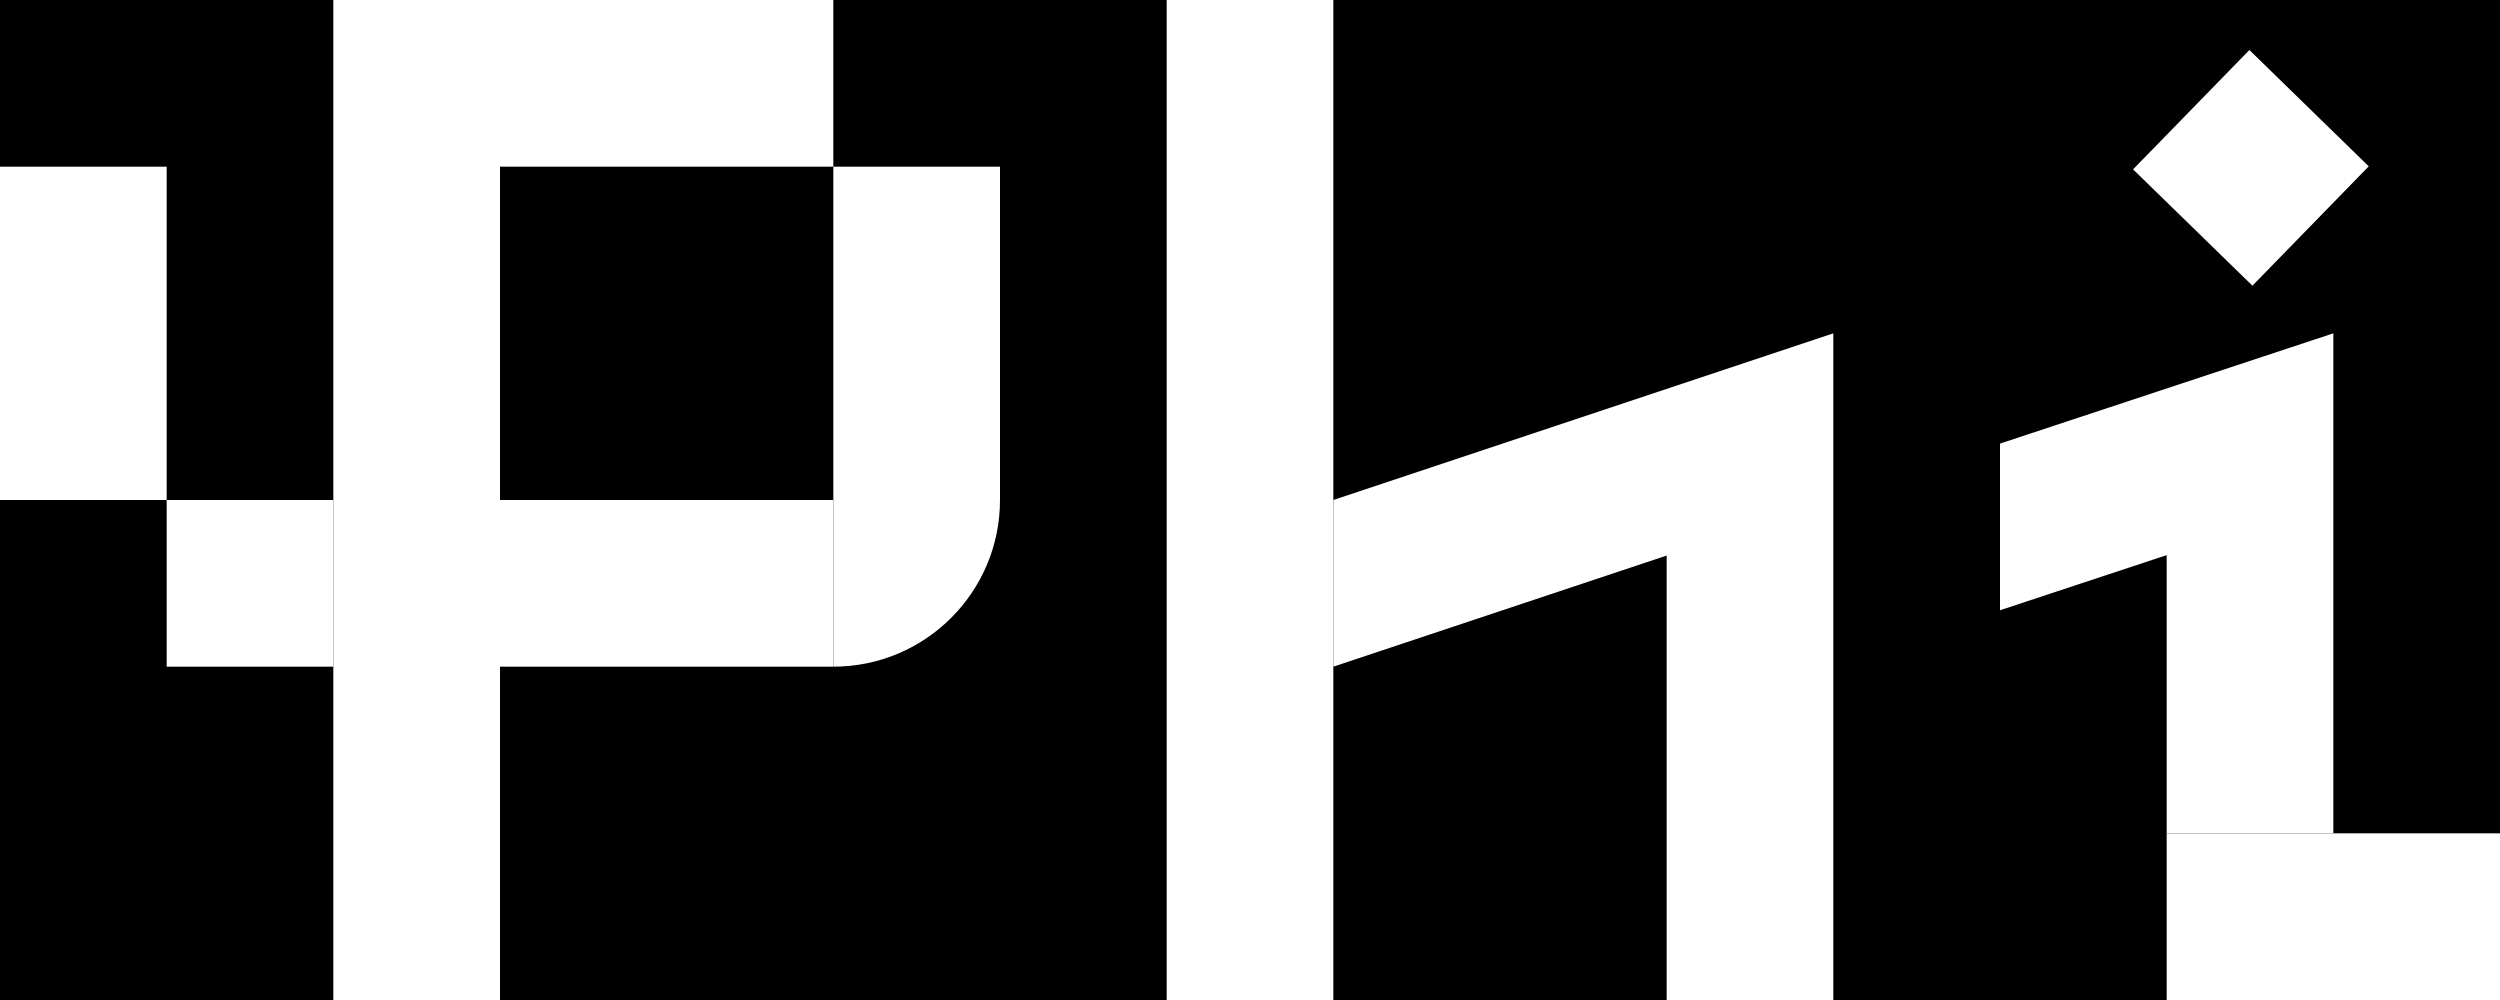
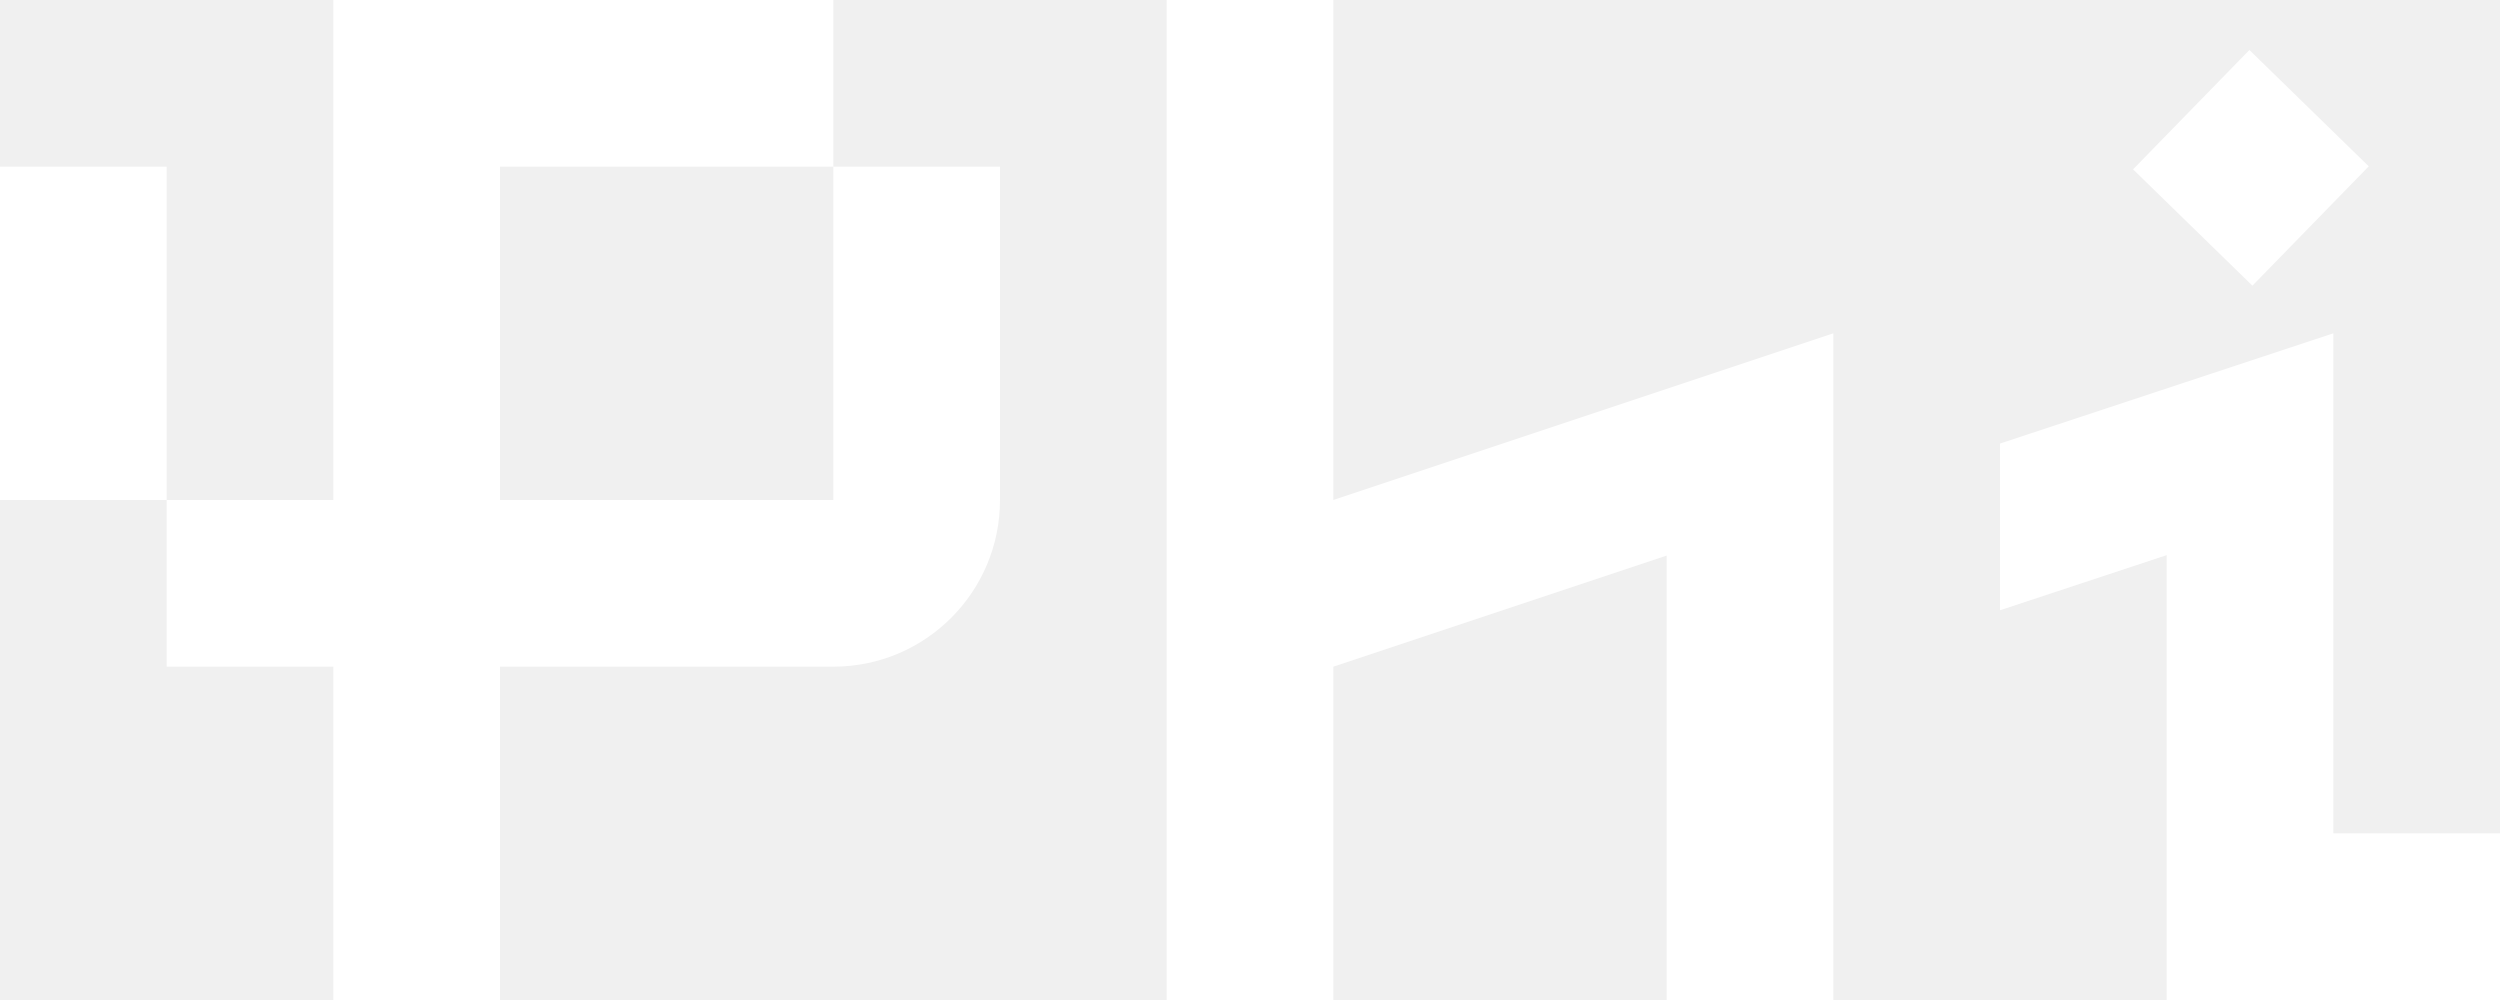
<svg xmlns="http://www.w3.org/2000/svg" width="120mm" height="48mm" viewBox="0 0 120 48" version="1.1" id="svg1">
  <defs id="defs1">
    </defs>
  <g id="layer1">
-     <rect style="fill:#000000;stroke-width:0.265;fill-opacity:1" id="rect1" width="120" height="48" x="0" y="0" />
-     <rect style="fill:#ffffff;fill-opacity:1;stroke-width:0.265" id="rect2" width="8" height="16" x="0" y="8" />
-     <rect style="fill:#ffffff;fill-opacity:1;stroke-width:0.265" id="rect3" width="8" height="48" x="16" y="0" />
-     <rect style="fill:#ffffff;fill-opacity:1;stroke-width:0.265" id="rect4" width="8" height="8" x="8" y="24" />
-     <rect style="fill:#ffffff;fill-opacity:1;stroke-width:0.265" id="rect5" width="16" height="8" x="24" y="0" />
-     <rect style="fill:#ffffff;fill-opacity:1;stroke-width:0.265" id="rect6" width="8" height="16" x="40" y="8" />
-     <rect style="fill:#ffffff;fill-opacity:1;stroke-width:0.265" id="rect7" width="16" height="8" x="24" y="24" />
-     <rect style="fill:#ffffff;fill-opacity:1;stroke-width:0.265" id="rect8" width="8" height="48" x="56" y="0" />
-     <rect style="fill:#ffffff;fill-opacity:1;stroke-width:0.265" id="rect9" width="8" height="24" x="80" y="24" />
-     <g id="g14">
-       <path id="rect10" style="fill:#ffffff;stroke-width:0.265" d="M 96,21.292 112,16 v 8 l -16,5.292 z" />
-       <rect style="fill:#ffffff;fill-opacity:1;stroke-width:0.265" id="rect11" width="16" height="8" x="104" y="40" />
-       <rect style="fill:#ffffff;fill-opacity:1;stroke-width:0.265" id="rect12" width="8" height="16" x="104" y="24" />
-     </g>
-     <path style="fill:#ffffff;fill-opacity:1;stroke-width:0.265" d="m 88,16 -24,8 v 8 l 24,-8 z" id="path12" />
-     <rect style="fill:#ffffff;fill-opacity:1;stroke-width:0.265" id="rect13" width="8" height="8" x="65.644" y="78.994" transform="rotate(-45.73374)" />
-     <path style="fill:#ffffff;fill-opacity:1;stroke-width:0.265" id="rect14" width="8" height="8" x="40" y="24" ry="0" d="m 40,24 h 8 v 0 a 8,8 135 0 1 -8,8 h 0 z" />
+     <path d="M 16,0 V 24 H 8 v 8 h 8 v 16 h 8 V 32 h 16 a 8,8 0 0 0 8,-8 V 8 H 40 V 24 H 24 V 8 H 40 V 0 H 24 Z M 8,24 V 8 H 0 V 24 Z" style="fill:#ffffff;stroke-width:0.265" id="path1" />
+     <path d="m 56,0 v 48 h 8 V 32 l 16,-5.334 v 21.334 h 8 V 24 16 L 64,24 V 0 Z" style="fill:#ffffff;stroke-width:0.265" id="path2" />
+     <path d="m 112,16 -16,5.292 v 8 l 8,-2.646 v 13.354 8 h 16 v -8 h -8 V 24 Z" style="fill:#ffffff;stroke-width:0.265" id="path3" />
+     <path d="m 107.971,2.4 -5.584,5.729 5.729,5.584 5.584,-5.729 z" style="fill:#ffffff;stroke-width:0.265" id="path4" />
  </g>
</svg>
